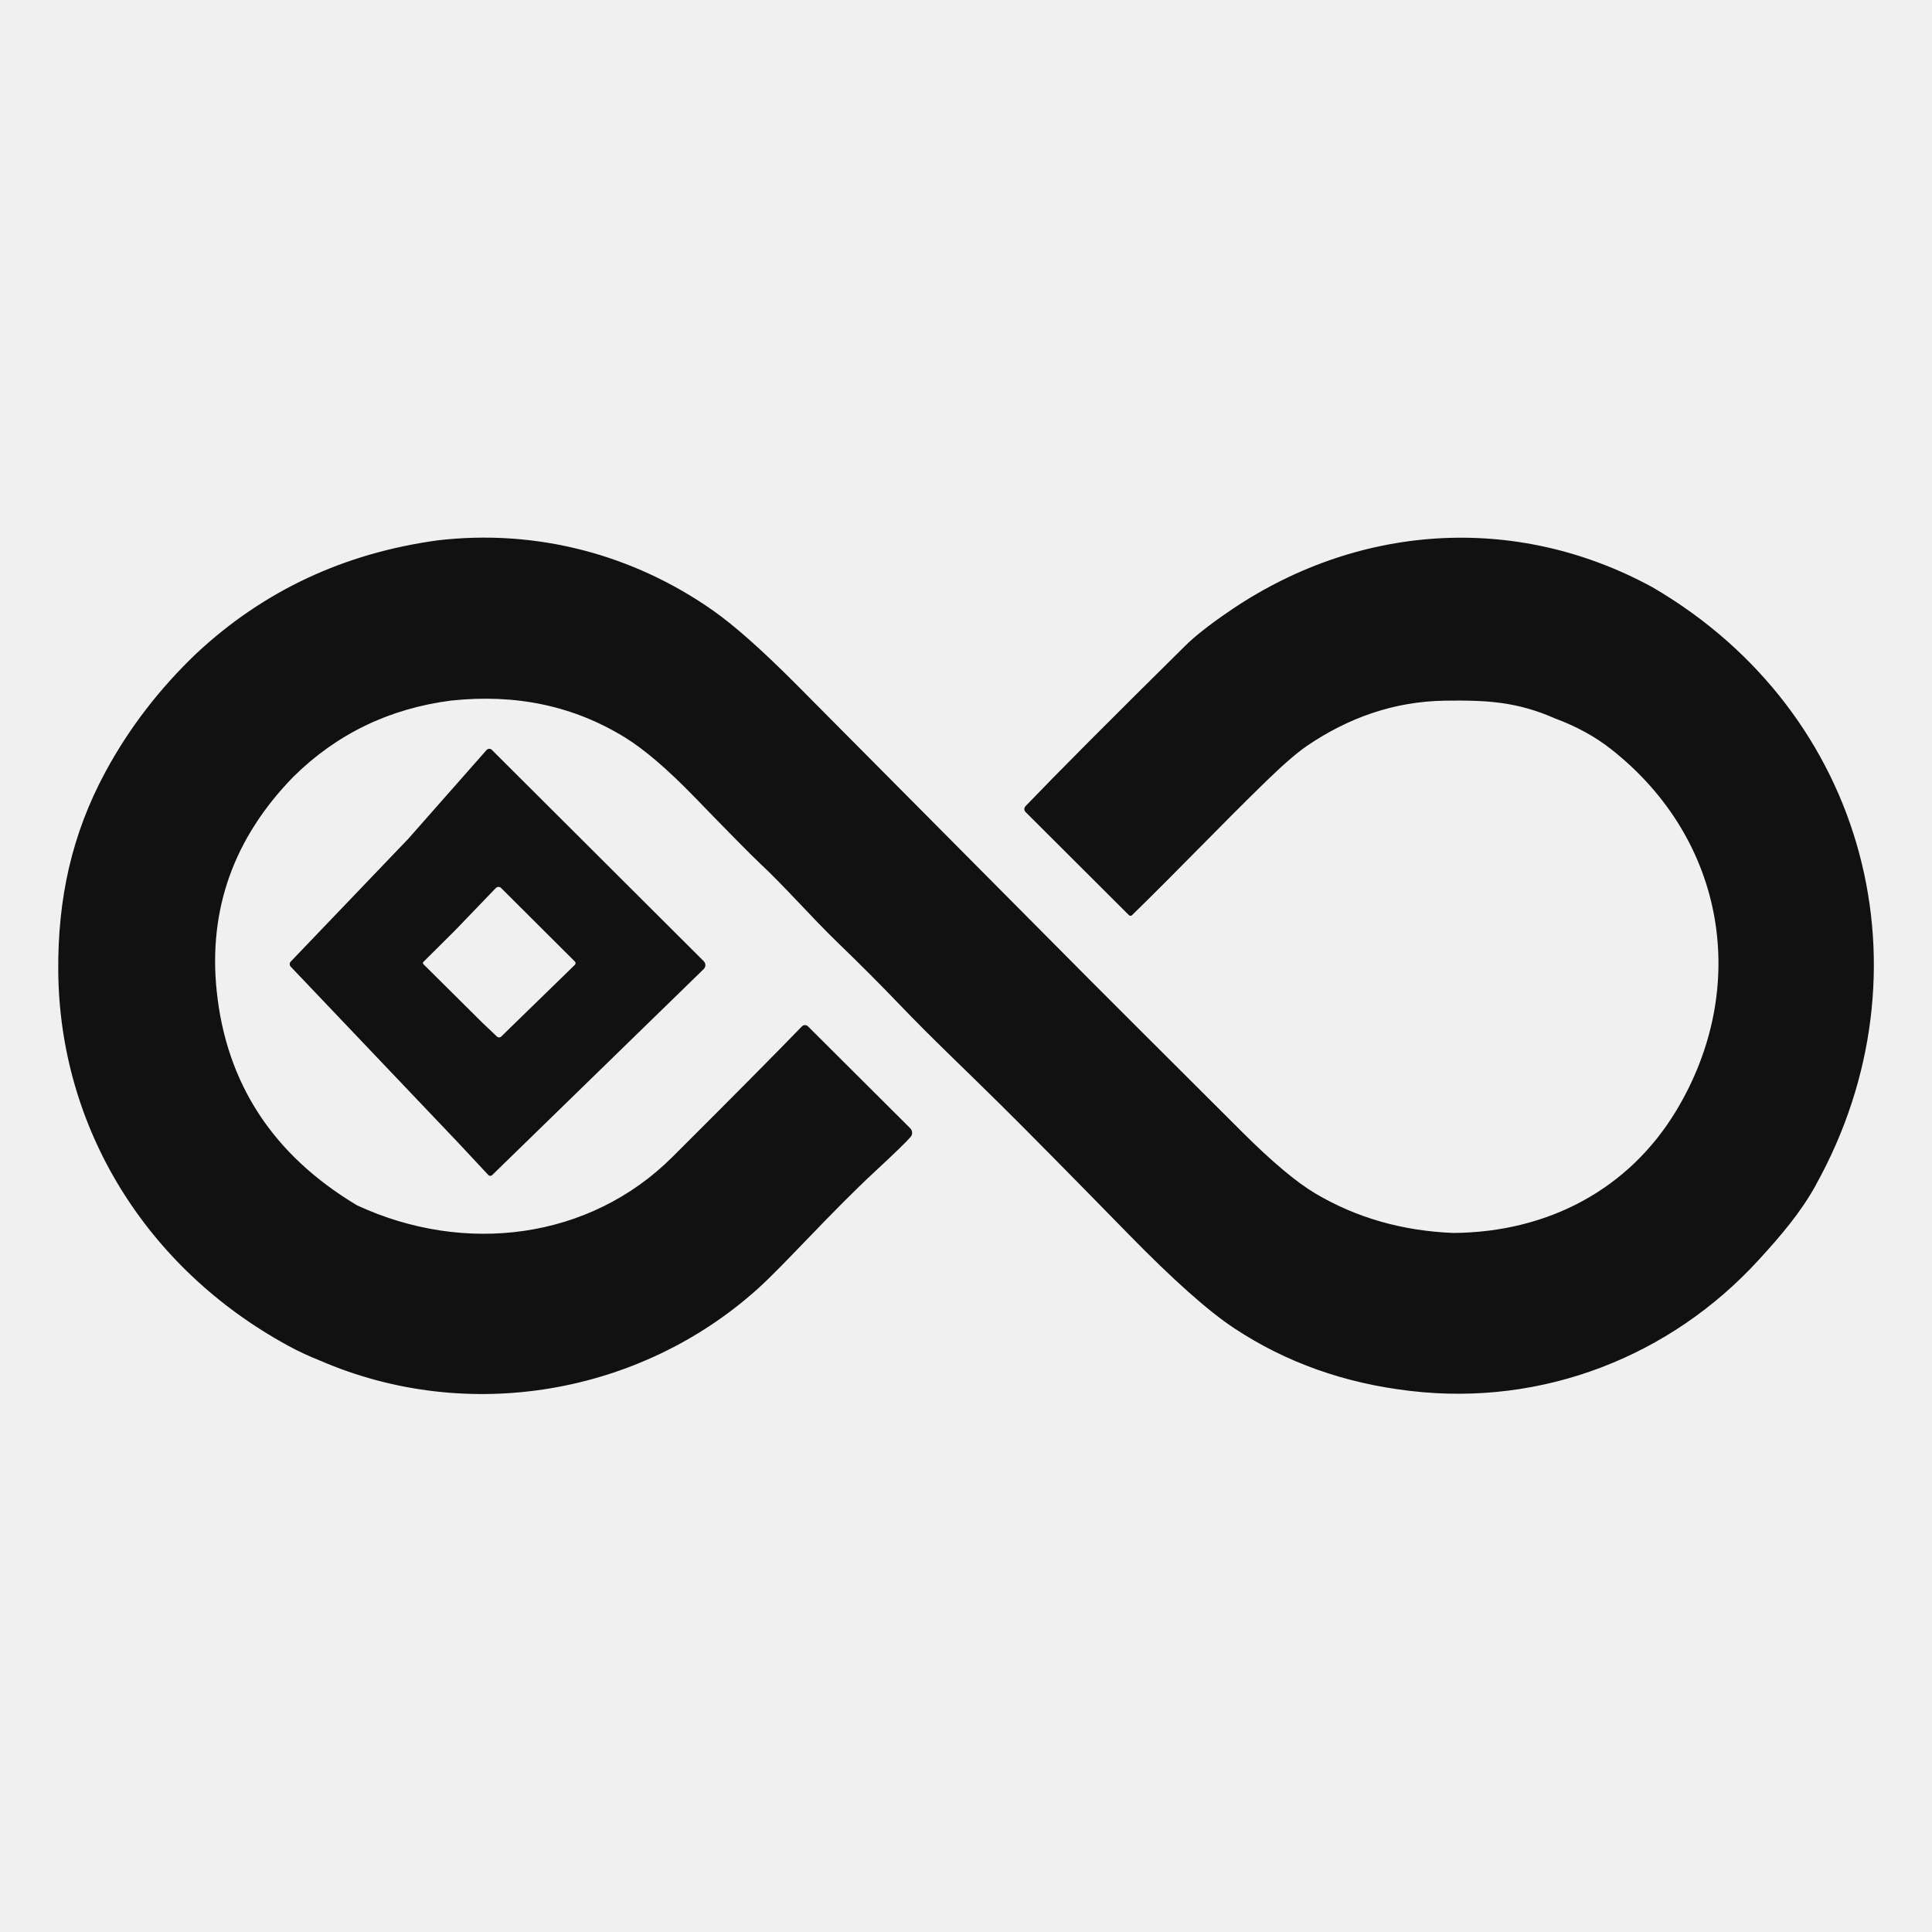
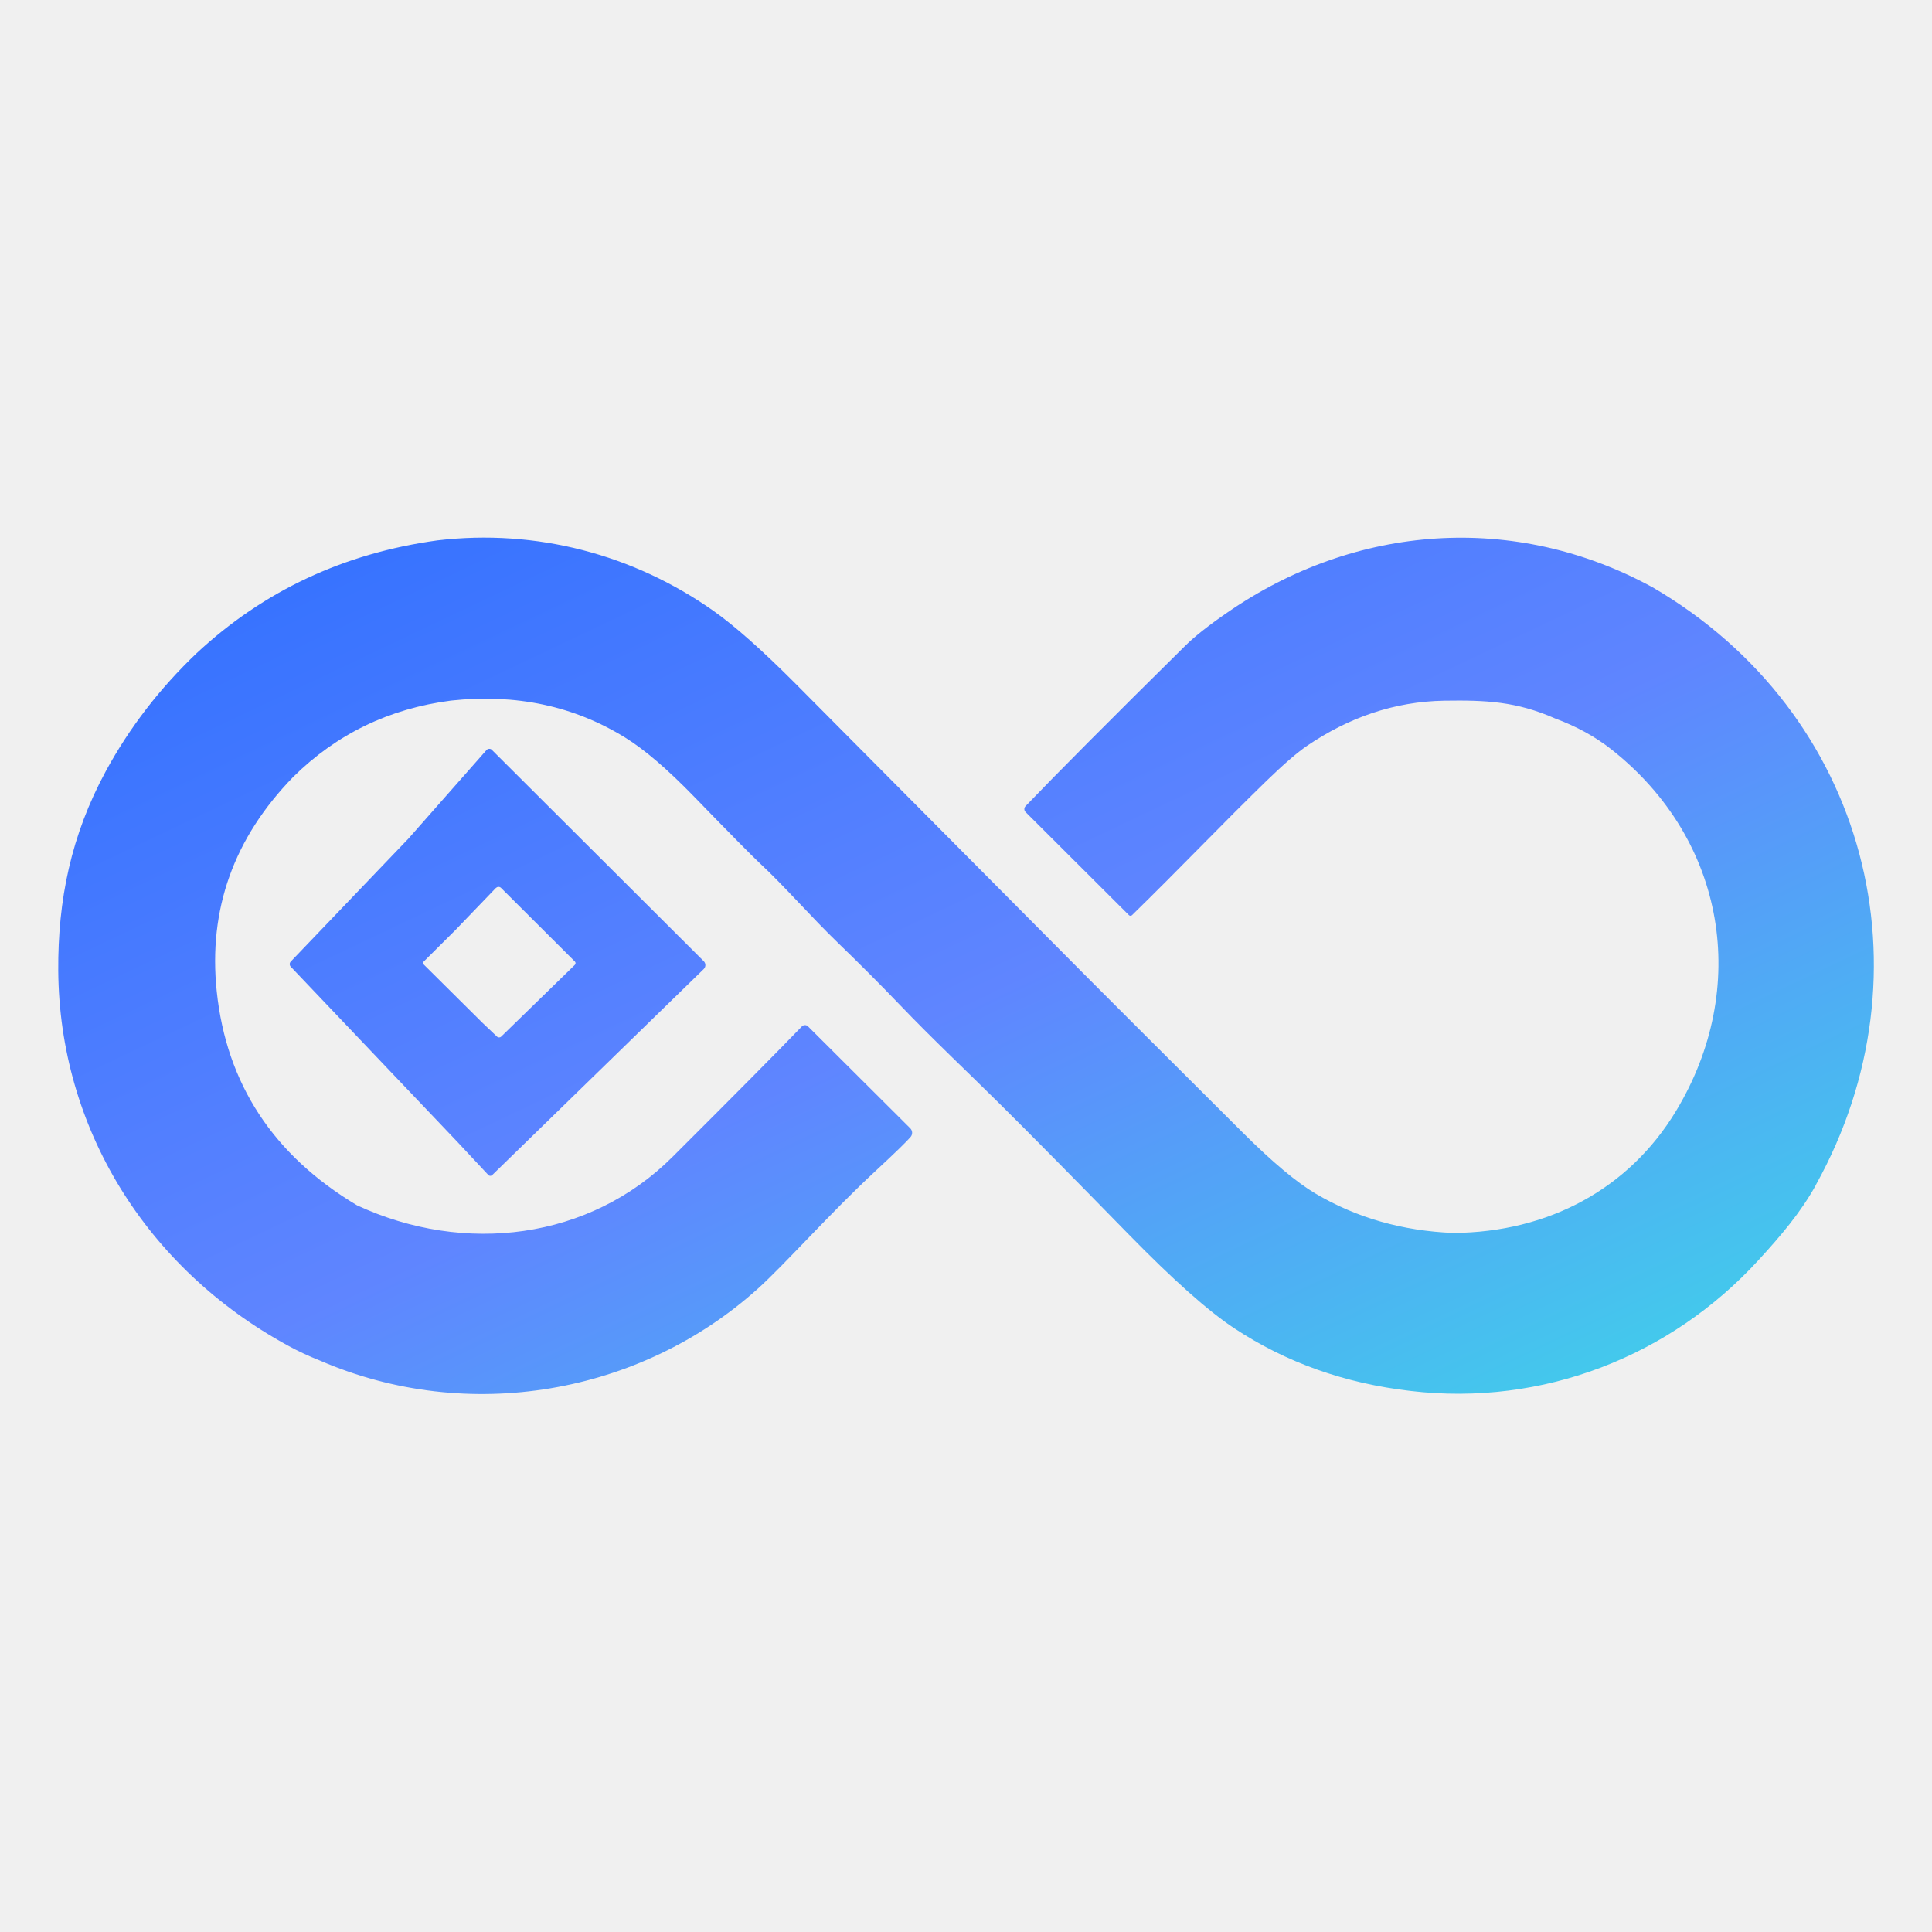
- <svg xmlns="http://www.w3.org/2000/svg" viewBox="0 0 400 400" role="img" aria-label="OctalFlow logo">
+ <svg xmlns="http://www.w3.org/2000/svg" viewBox="0 0 400 400" role="img" aria-label="dreamyo logo">
+   <defs>
+     <linearGradient id="dreamyo-gradient" x1="0" y1="0" x2="1" y2="1">
+       <stop offset="0" stop-color="#2f6fff" />
+       <stop offset="0.52" stop-color="#5f85ff" />
+       <stop offset="1" stop-color="#3dd8e8" />
+     </linearGradient>
+     <linearGradient id="dreamyo-gradient-dark" x1="0" y1="0" x2="1" y2="1">
+       <stop offset="0" stop-color="#70d9ff" />
+       <stop offset="0.52" stop-color="#9a9cff" />
+       <stop offset="1" stop-color="#79f3d3" />
+     </linearGradient>
+   </defs>
  <style>
    .mark {
-       fill: #111111;
+       fill: url(#dreamyo-gradient);
    }

    @media (prefers-color-scheme: dark) {
      .mark {
-         fill: #ffffff;
+         fill: url(#dreamyo-gradient-dark);
      }
    }
  </style>
  <path class="mark" d="M375.99,245.3c-3.22,5.81-7.3,10.56-11.96,15.65-18.15,19.8-44.49,30.27-72.01,27.03-13.59-1.57-25.74-5.88-36.47-12.97-5.39-3.55-12.68-10.05-21.91-19.49-11.46-11.72-20.24-20.62-26.35-26.68-7.42-7.36-14.04-13.54-21.09-20.9-3.93-4.1-8.09-8.27-12.48-12.51-6.02-5.81-11.17-11.84-16.62-16.91-1.34-1.25-5.81-5.76-13.36-13.55-5.52-5.69-10.28-9.77-14.27-12.24-10.61-6.57-22.64-9.13-36.1-7.68-12.77,1.65-23.66,6.91-32.65,15.79-12.33,12.66-17.62,27.46-15.85,44.39,2.01,19.16,11.69,33.93,29.03,44.31,22.26,10.34,48.15,7.14,65.35-10.03,12.66-12.63,21.58-21.63,26.77-27,.34-.36.93-.36,1.27-.01l21.16,21.09c.5.5.53,1.27.08,1.8-.78.93-3.2,3.28-7.27,7.06-9.12,8.43-18.86,19.42-24.39,24.39-24.3,21.86-60.01,28.13-90.63,14.85-2.3-.91-4.52-1.94-6.65-3.11-29.41-16.05-47.29-45.15-47.53-77.6-.1-14.64,2.65-28.07,9.87-41.36,4.89-8.99,11.15-17.11,18.77-24.37,13.86-12.92,30.49-20.71,49.86-23.37,20.52-2.42,40.58,2.93,57.1,14.55,4.42,3.11,10.06,8.12,16.95,15.02.41.4,20.67,20.8,60.8,61.2,3.2,3.22,13.81,13.82,31.86,31.81,6.13,6.11,11.15,10.32,15.07,12.64,8.49,5.03,18.02,7.75,28.55,8.17,19.68-.14,36.36-9.1,46.12-25.26,15.34-25.4,10.4-56.12-13.42-74.88-3.3-2.6-7.17-4.73-11.62-6.38-8.02-3.53-14.32-3.81-22.94-3.68-10.41.17-19.86,3.53-28.4,9.33-2.07,1.41-4.89,3.85-8.47,7.32-9.3,9.05-18.06,18.27-27.79,27.76-.17.17-.46.17-.63,0l-21.4-21.35c-.34-.33-.35-.87-.01-1.23,6.53-6.81,17.55-17.88,33.08-33.22,1.93-1.91,4.81-4.19,8.66-6.84,26.54-18.37,59.54-20.82,88.09-5.24,44.68,26.07,58.16,79.81,33.83,123.66ZM101.84,155.26l43.86,43.74c.46.46.45,1.19-.01,1.64l-43.78,42.64c-.23.23-.6.22-.81-.01l-6.35-6.8-34.55-36.32c-.29-.3-.29-.77,0-1.07l24.36-25.45,16.17-18.34c.28-.32.8-.35,1.11-.04ZM102.69,183.82l-8.45,8.79-6.57,6.53c-.14.13-.14.35,0,.49l12.26,12.17,2.96,2.81c.25.24.63.24.88,0l15.25-14.85c.19-.19.19-.5,0-.69l-15.29-15.24c-.28-.28-.76-.28-1.03.01Z" />
</svg>
